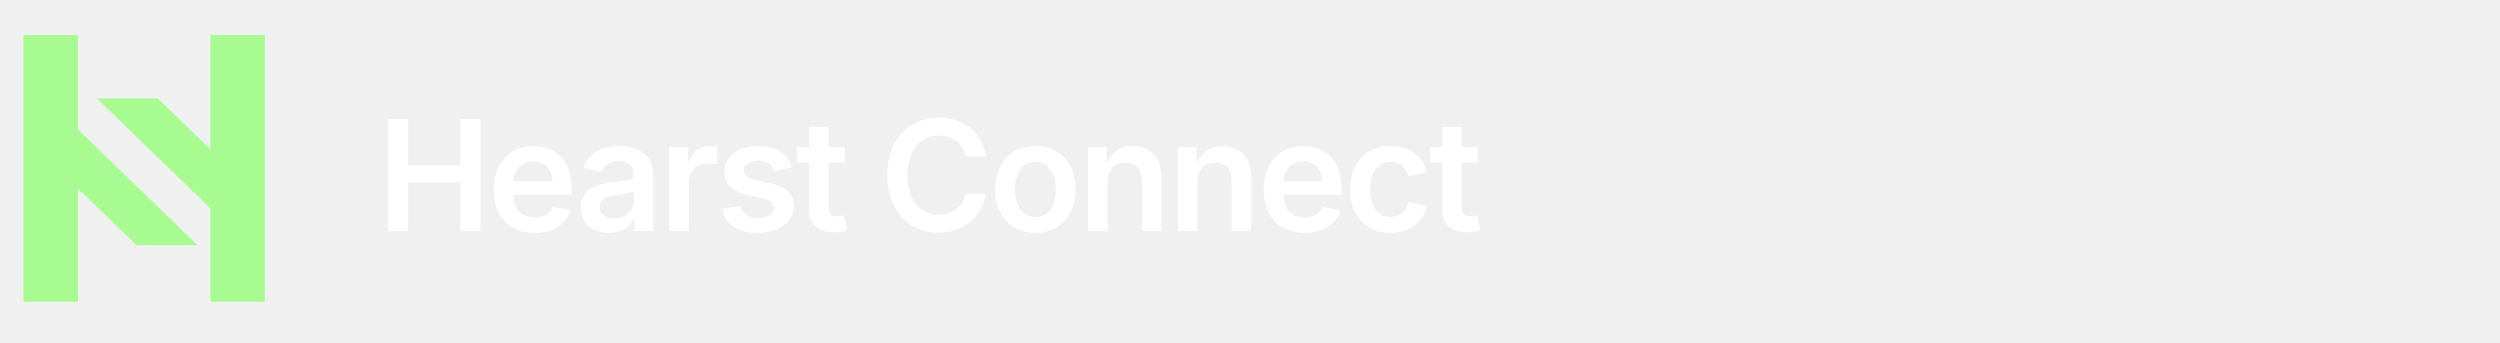
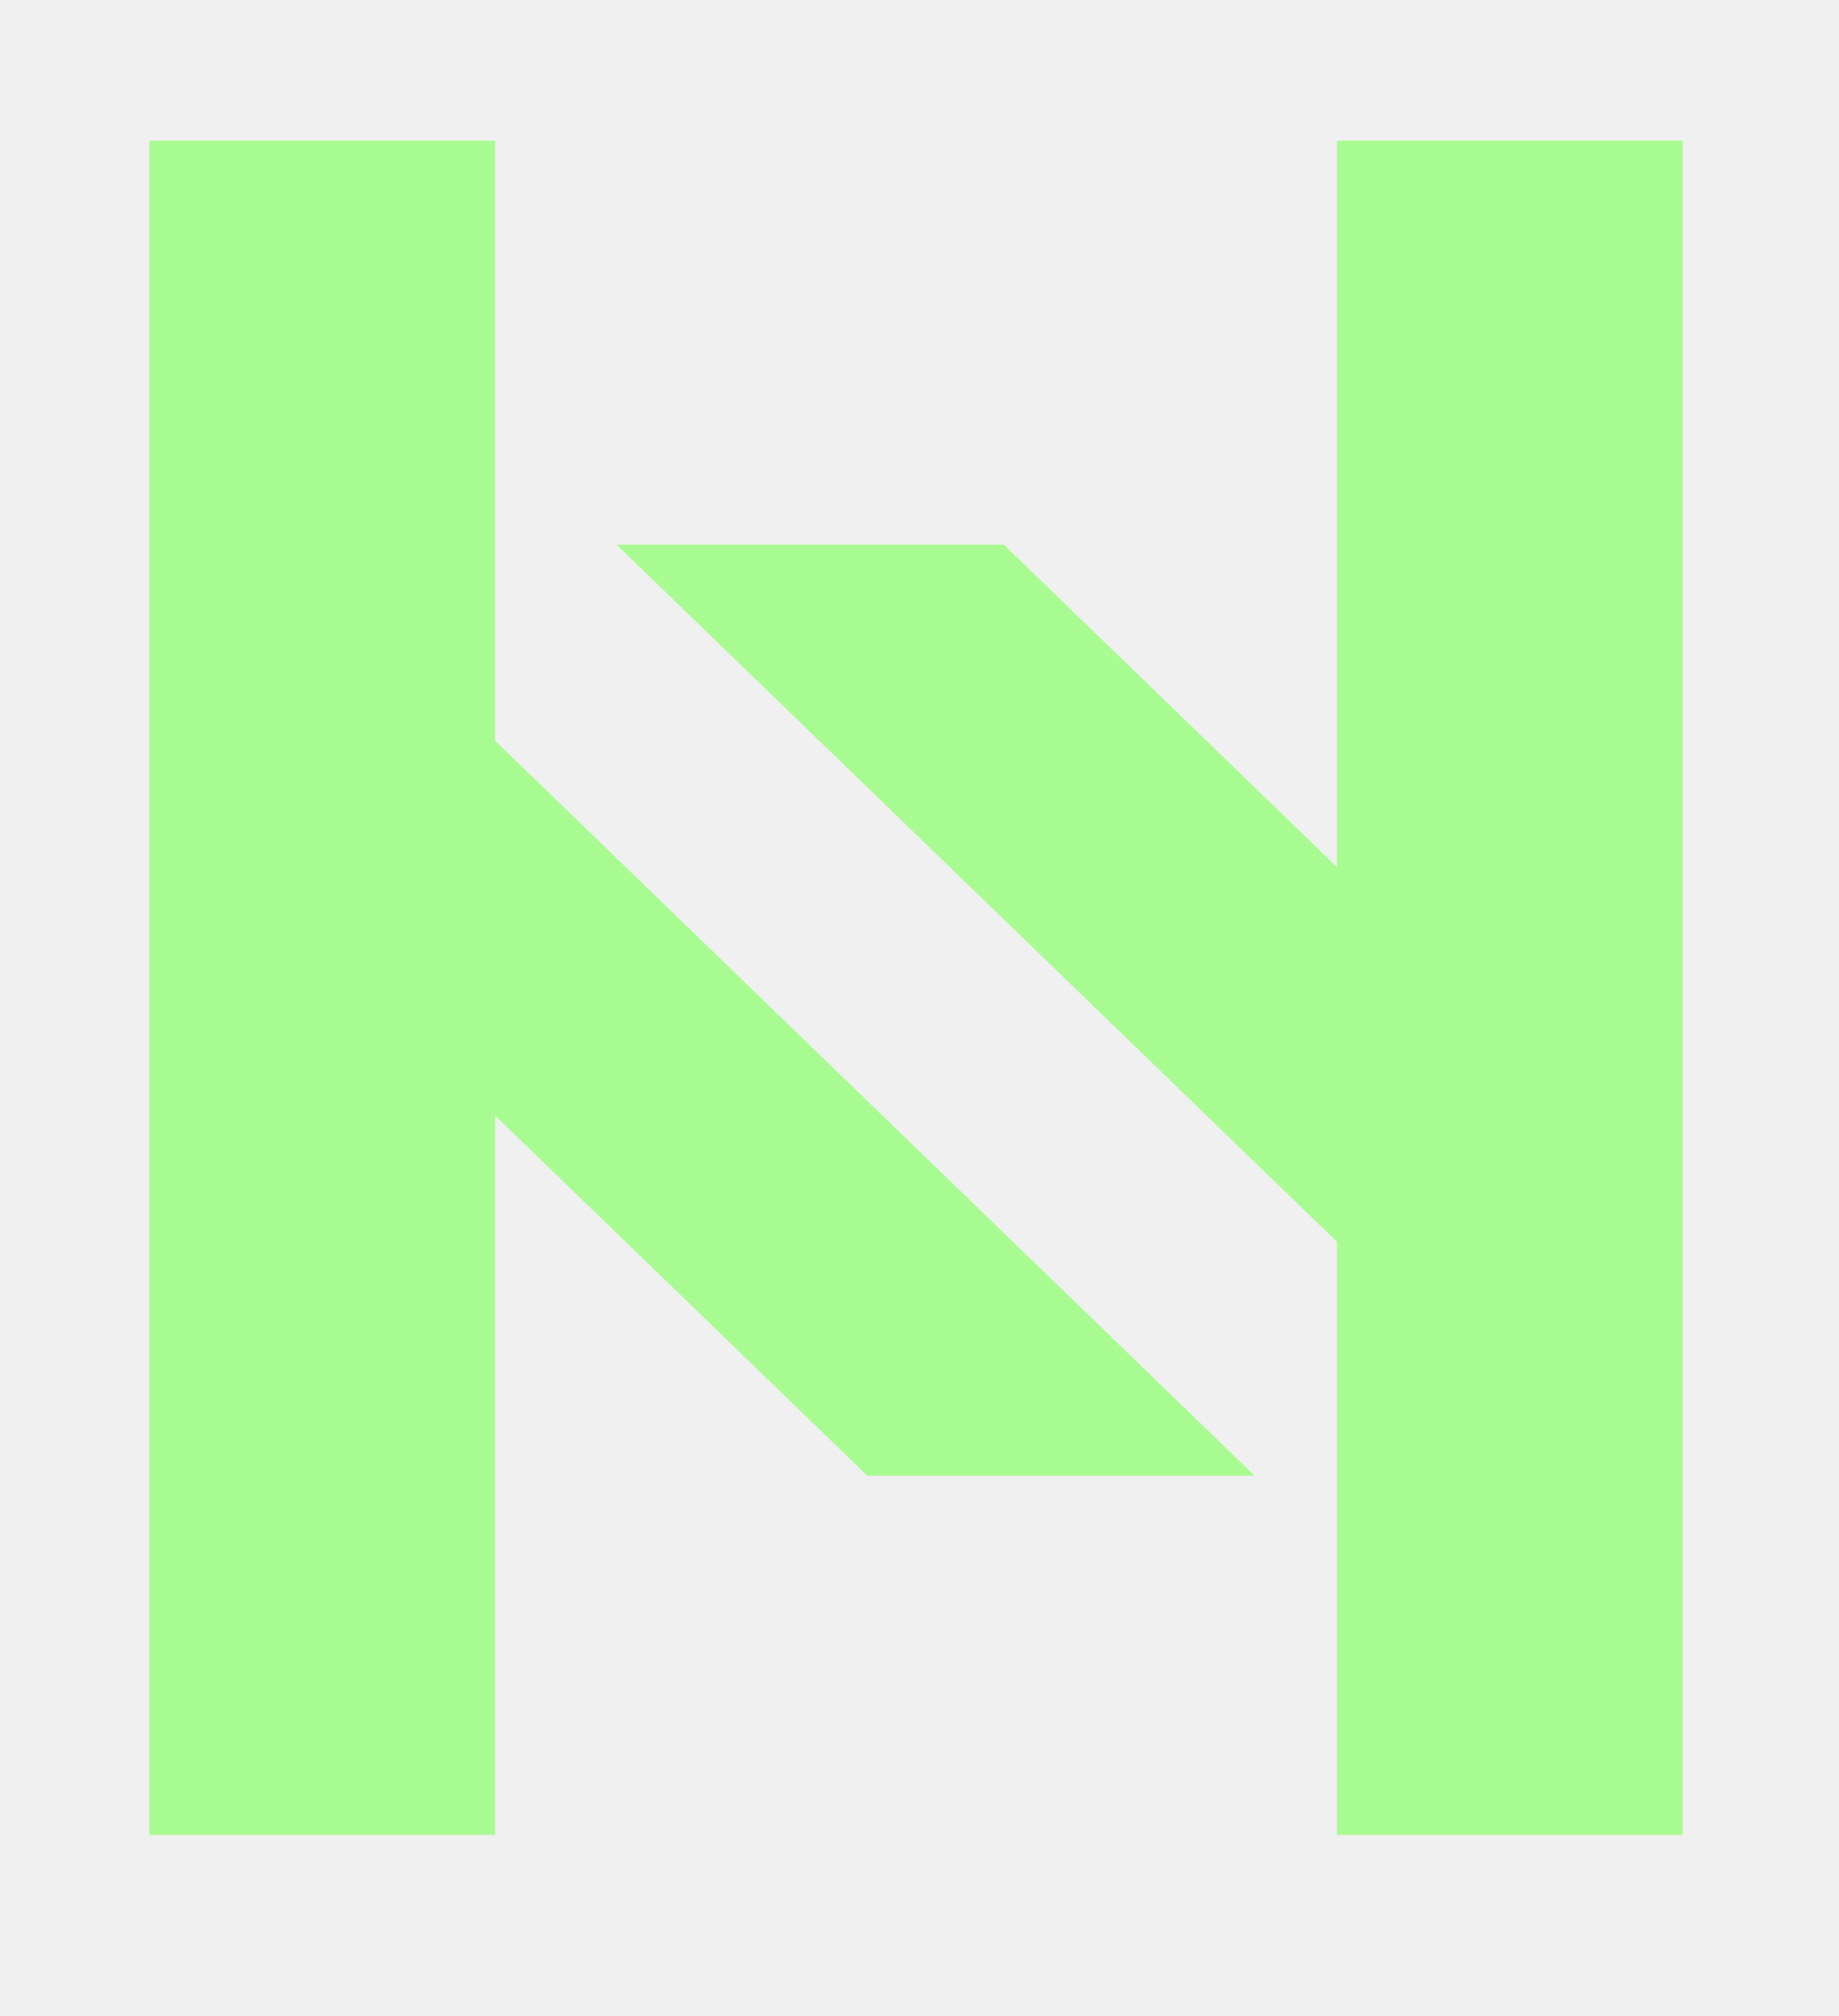
- <svg xmlns="http://www.w3.org/2000/svg" viewBox="0 0 292 40" fill="none" role="img" aria-label="Hearst Connect">
-   <g fill="#a7fb90" transform="translate(0 1.5) scale(0.218)">
-     <g transform="translate(-560 -455)">
-       <polygon points="601.74 466.87 572.6 466.87 572.6 609.73 601.74 609.73 601.74 549.07 633.11 579.43 665.76 579.43 601.74 517.46 601.74 466.87" />
-       <polygon points="672.72 466.87 672.72 528.12 644.63 500.93 611.98 500.93 672.72 559.72 672.72 609.73 701.86 609.73 701.86 466.87 672.72 466.87" />
-     </g>
+ <svg xmlns="http://www.w3.org/2000/svg" viewBox="0 0 155 170" fill="none" role="img" aria-label="Hearst">
+   <g fill="#a7fb90" transform="translate(-560 -455)">
+     <polygon points="601.74 466.87 572.6 466.87 572.6 609.73 601.74 609.73 601.74 549.07 633.11 579.43 665.76 579.43 601.74 517.46 601.74 466.87" />
+     <polygon points="672.72 466.87 672.72 528.12 644.63 500.93 611.98 500.93 672.72 559.72 672.72 609.73 701.86 609.73 701.86 466.87 672.72 466.87" />
  </g>
-   <text x="44" y="27" fill="#ffffff" font-family="Satoshi, ui-sans-serif, system-ui, -apple-system, sans-serif" font-size="18" font-weight="600" letter-spacing="-0.03em">Hearst Connect</text>
</svg>
